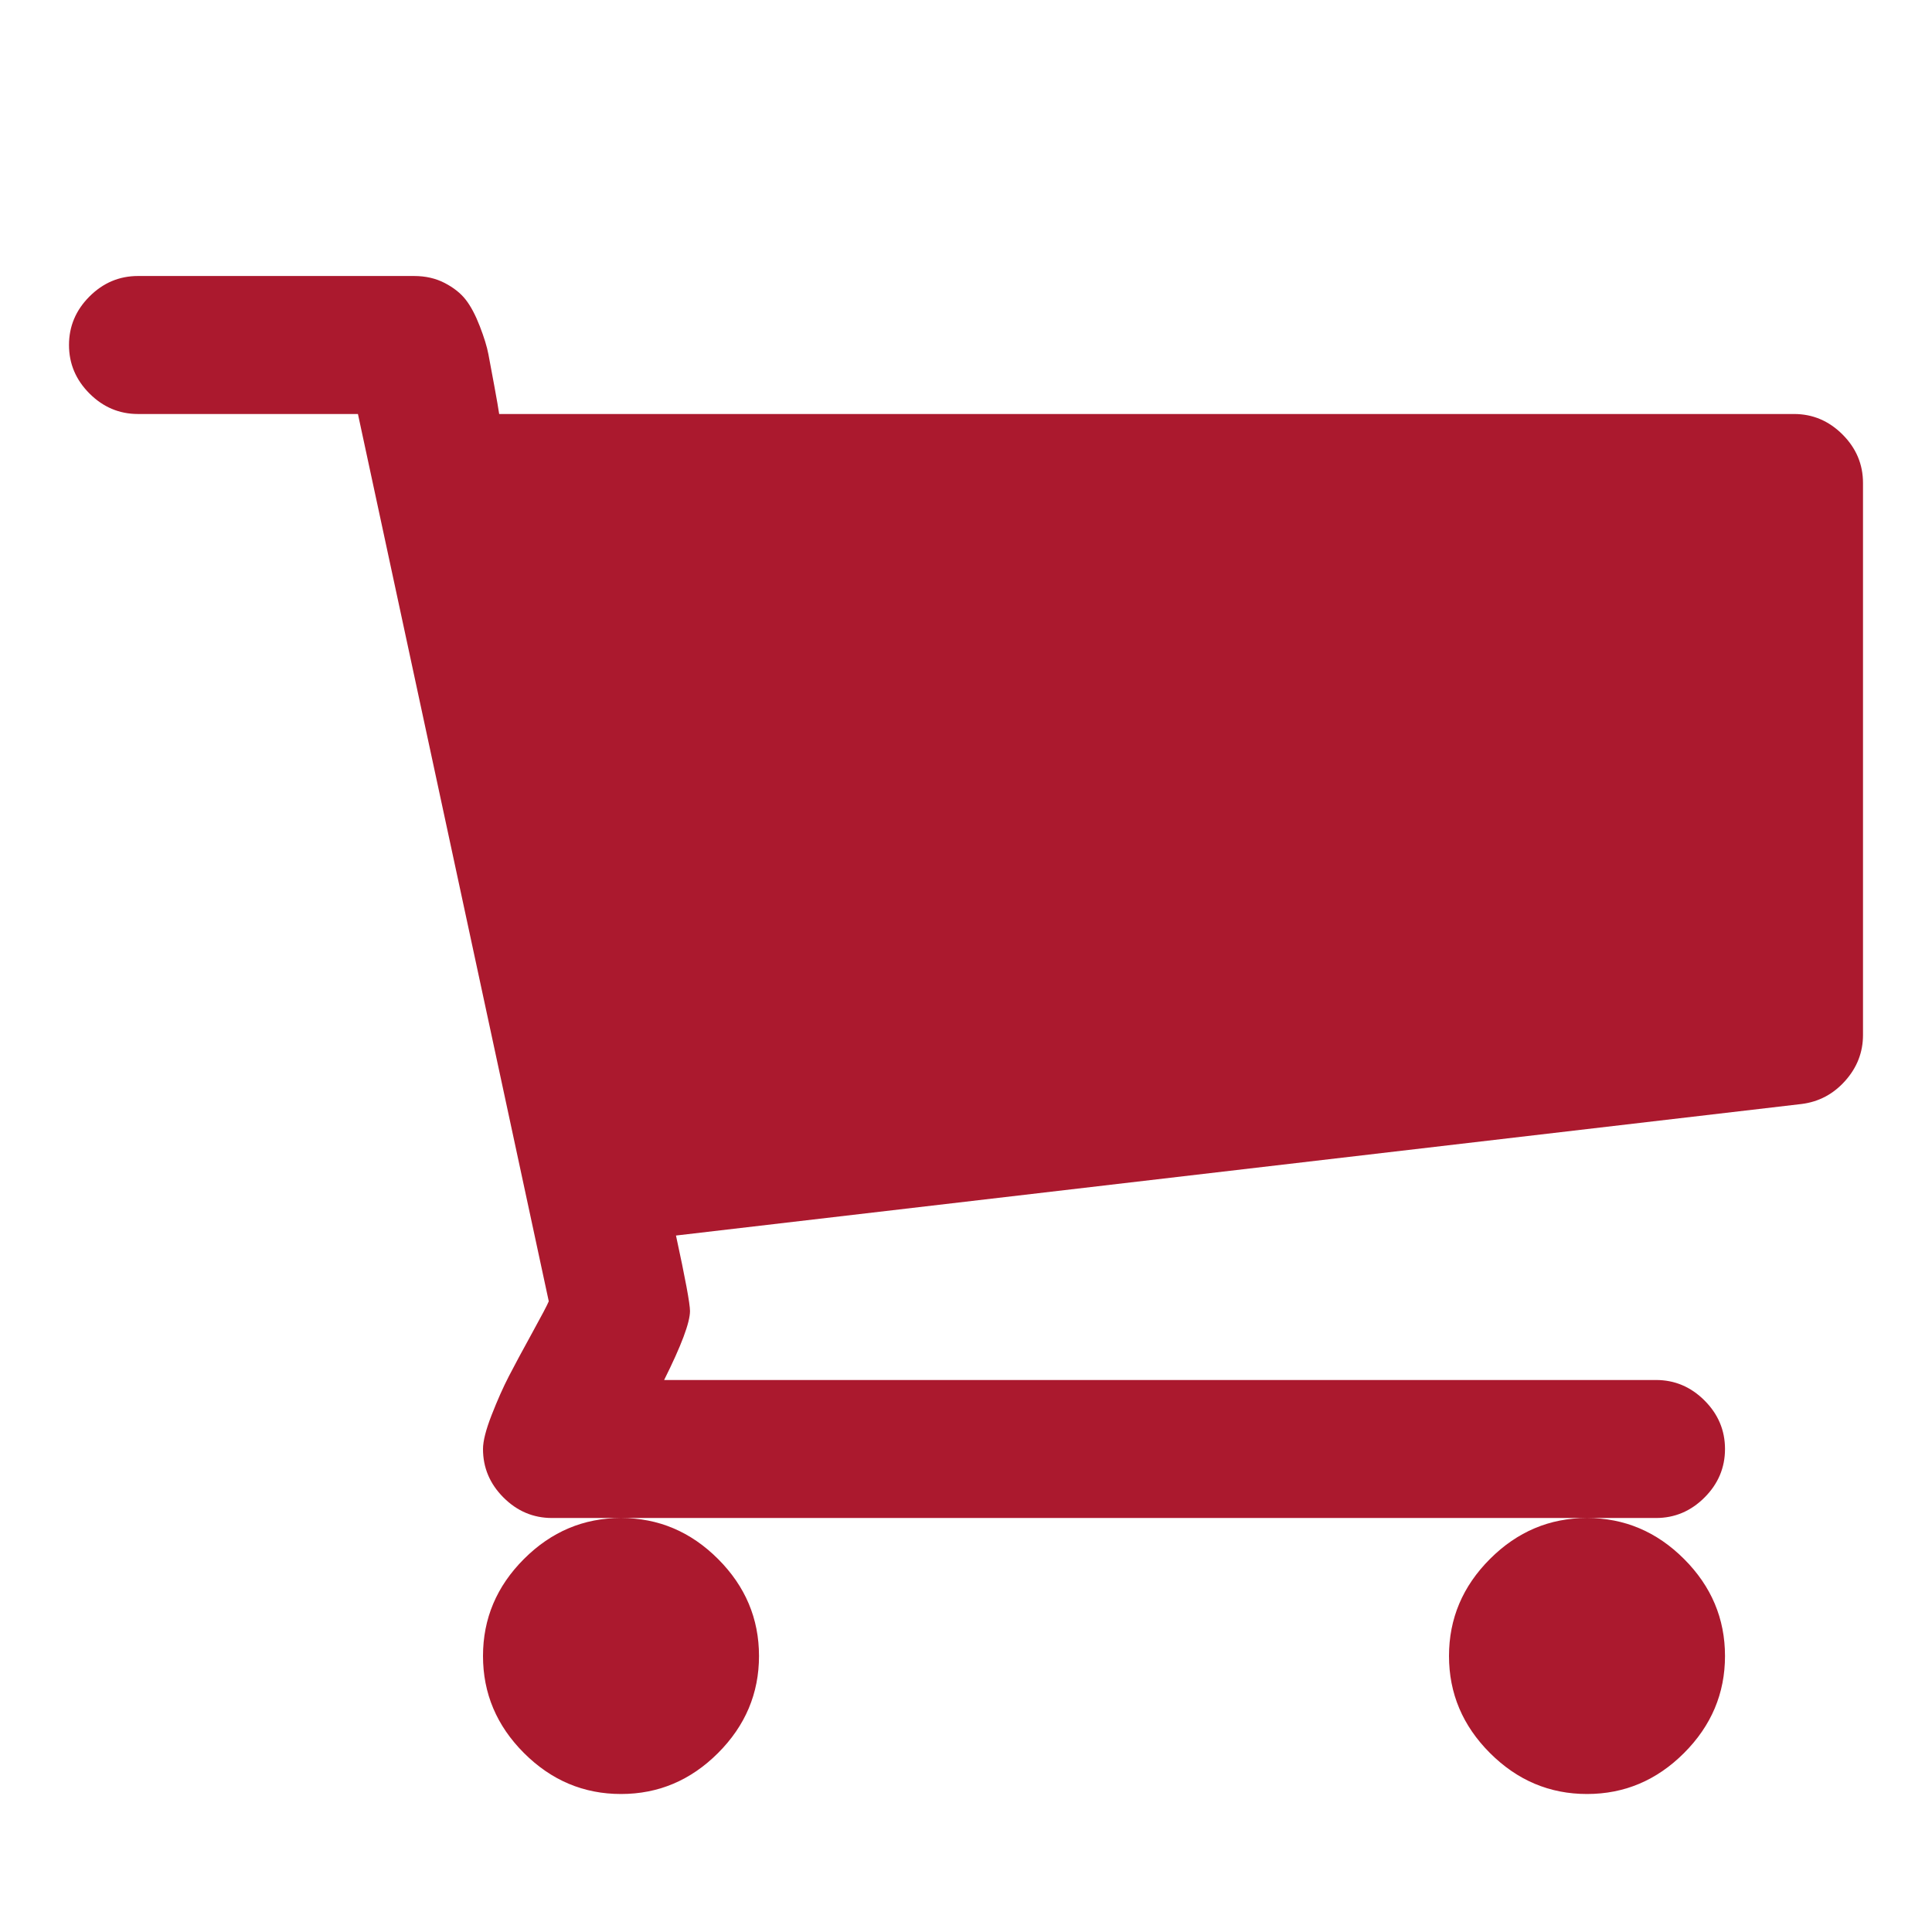
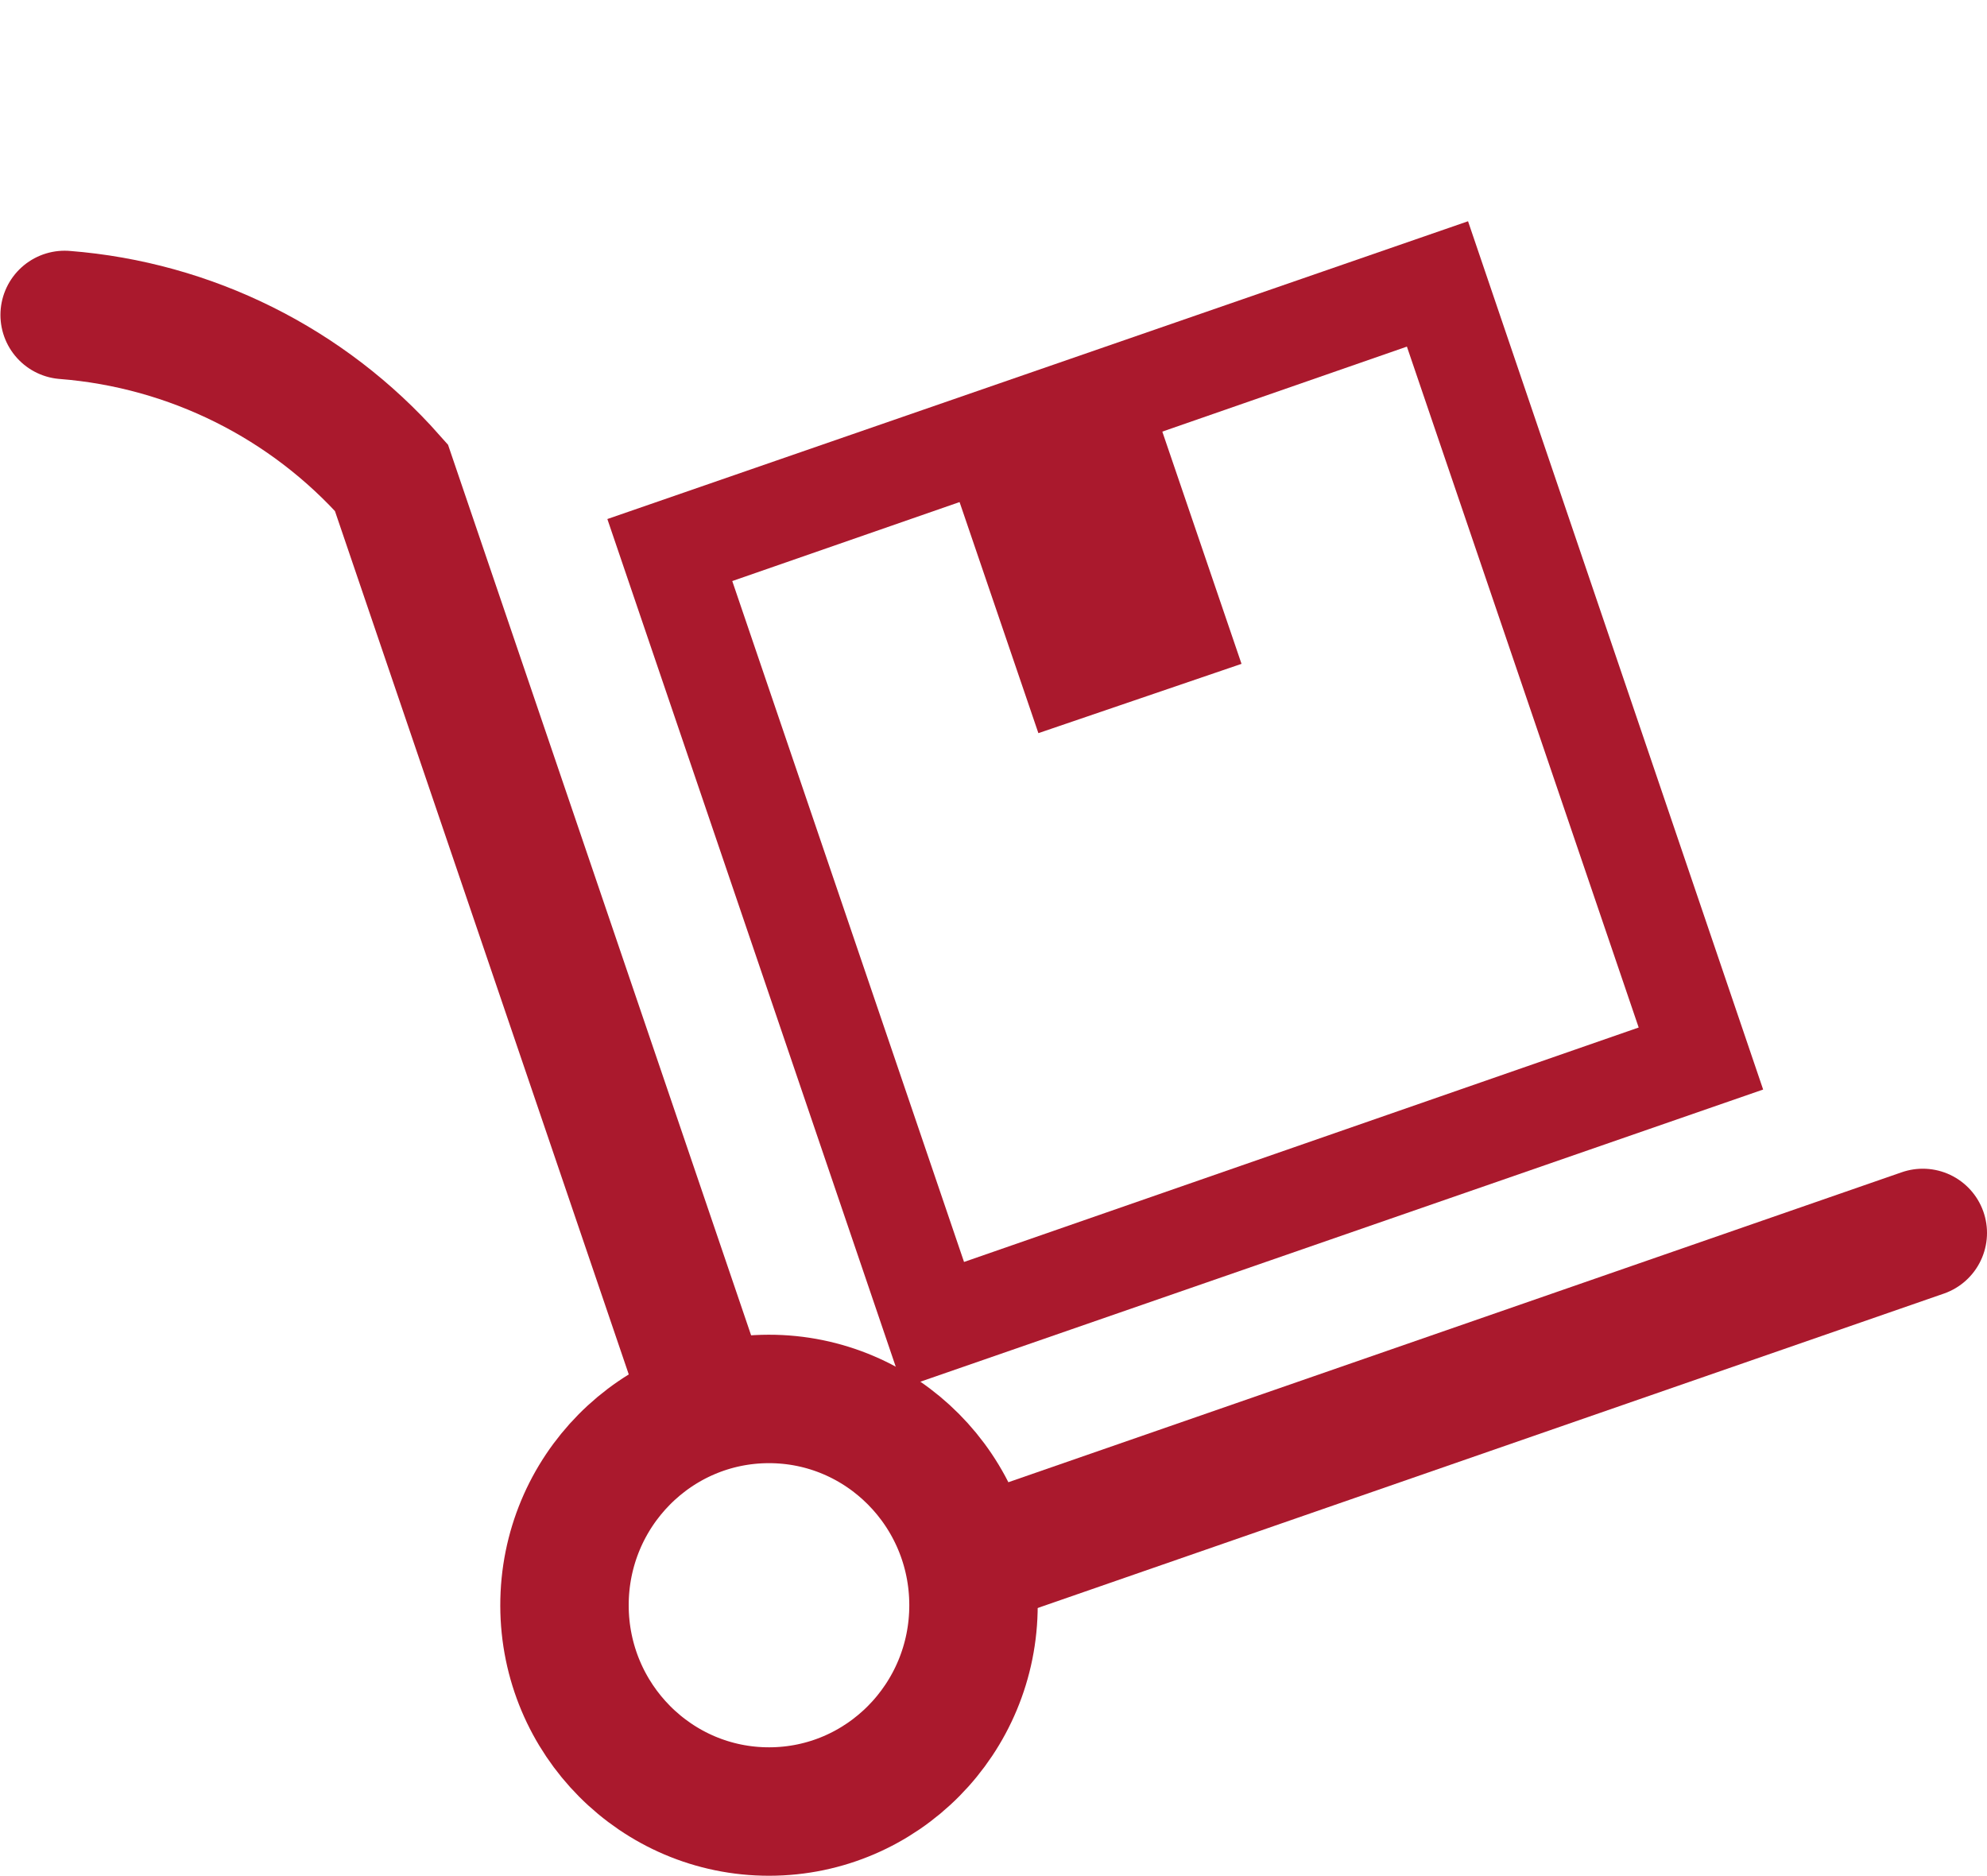
- <svg xmlns="http://www.w3.org/2000/svg" width="20" height="20" viewBox="0 0 1792 1792">
-   <path fill="#AB192E" d="M704 1536q0 52-38 90t-90 38-90-38-38-90 38-90 90-38 90 38 38 90zm896 0q0 52-38 90t-90 38-90-38-38-90 38-90 90-38 90 38 38 90zm128-1088v512q0 24-16.5 42.5t-40.5 21.5l-1044 122q13 60 13 70 0 16-24 64h920q26 0 45 19t19 45-19 45-45 19h-1024q-26 0-45-19t-19-45q0-11 8-31.5t16-36 21.5-40 15.5-29.5l-177-823h-204q-26 0-45-19t-19-45 19-45 45-19h256q16 0 28.5 6.5t19.5 15.5 13 24.5 8 26 5.5 29.5 4.5 26h1201q26 0 45 19t19 45z" />
+ <svg xmlns="http://www.w3.org/2000/svg" id="Calque_1" data-name="Calque 1" viewBox="0 0 45.18 42.64">
+   <defs>
+     <style>.cls-1,.cls-2,.cls-6,.cls-7,.cls-8,.cls-9{fill:none;}.cls-1{clip-rule:evenodd;}.cls-3{clip-path:url(#clip-path);}.cls-4{clip-path:url(#clip-path-2);}.cls-5{fill:#aa192d;}.cls-6,.cls-7,.cls-8,.cls-9{stroke:#aa192d;}.cls-6,.cls-7{stroke-linecap:round;}.cls-6,.cls-8,.cls-9{stroke-miterlimit:10;}.cls-6,.cls-7,.cls-8{stroke-width:2.92px;}.cls-7{stroke-linejoin:round;}.cls-9{stroke-width:4.88px;}</style>
+     <clipPath id="clip-path" transform="translate(-0.91 4.03)">
+       <path class="cls-1" d="M17.56,9.18,32.9,3.85l5.27,15.48L22.83,24.66ZM34.29,1,14.72,7.77l6.72,19.75L41,20.74Z" />
+     </clipPath>
+     <clipPath id="clip-path-2" transform="translate(-0.91 4.03)">
+       <rect class="cls-2" x="-73.55" y="-254.46" width="827" height="1170" transform="translate(-0.48 0.49) rotate(-0.08)" />
+     </clipPath>
+   </defs>
+   <g class="cls-3">
+     <g class="cls-4">
+       <rect class="cls-5" x="9.73" y="-4.01" width="36.27" height="36.52" transform="translate(-0.93 4.07) rotate(-0.08)" />
+     </g>
+   </g>
+   <path class="cls-6" d="M16.91,27.69,9.81,6.83a11.08,11.08,0,0,0-7.43-3.7" transform="translate(-0.91 4.03)" />
+   <line class="cls-7" x1="43.72" y1="28.03" x2="22.36" y2="35.44" />
+   <ellipse class="cls-8" cx="18.4" cy="32.46" rx="4.65" ry="4.69" transform="translate(-0.96 4.06) rotate(-0.08)" />
+   <line class="cls-9" x1="25.92" y1="15.88" x2="23.73" y2="9.46" />
</svg>
